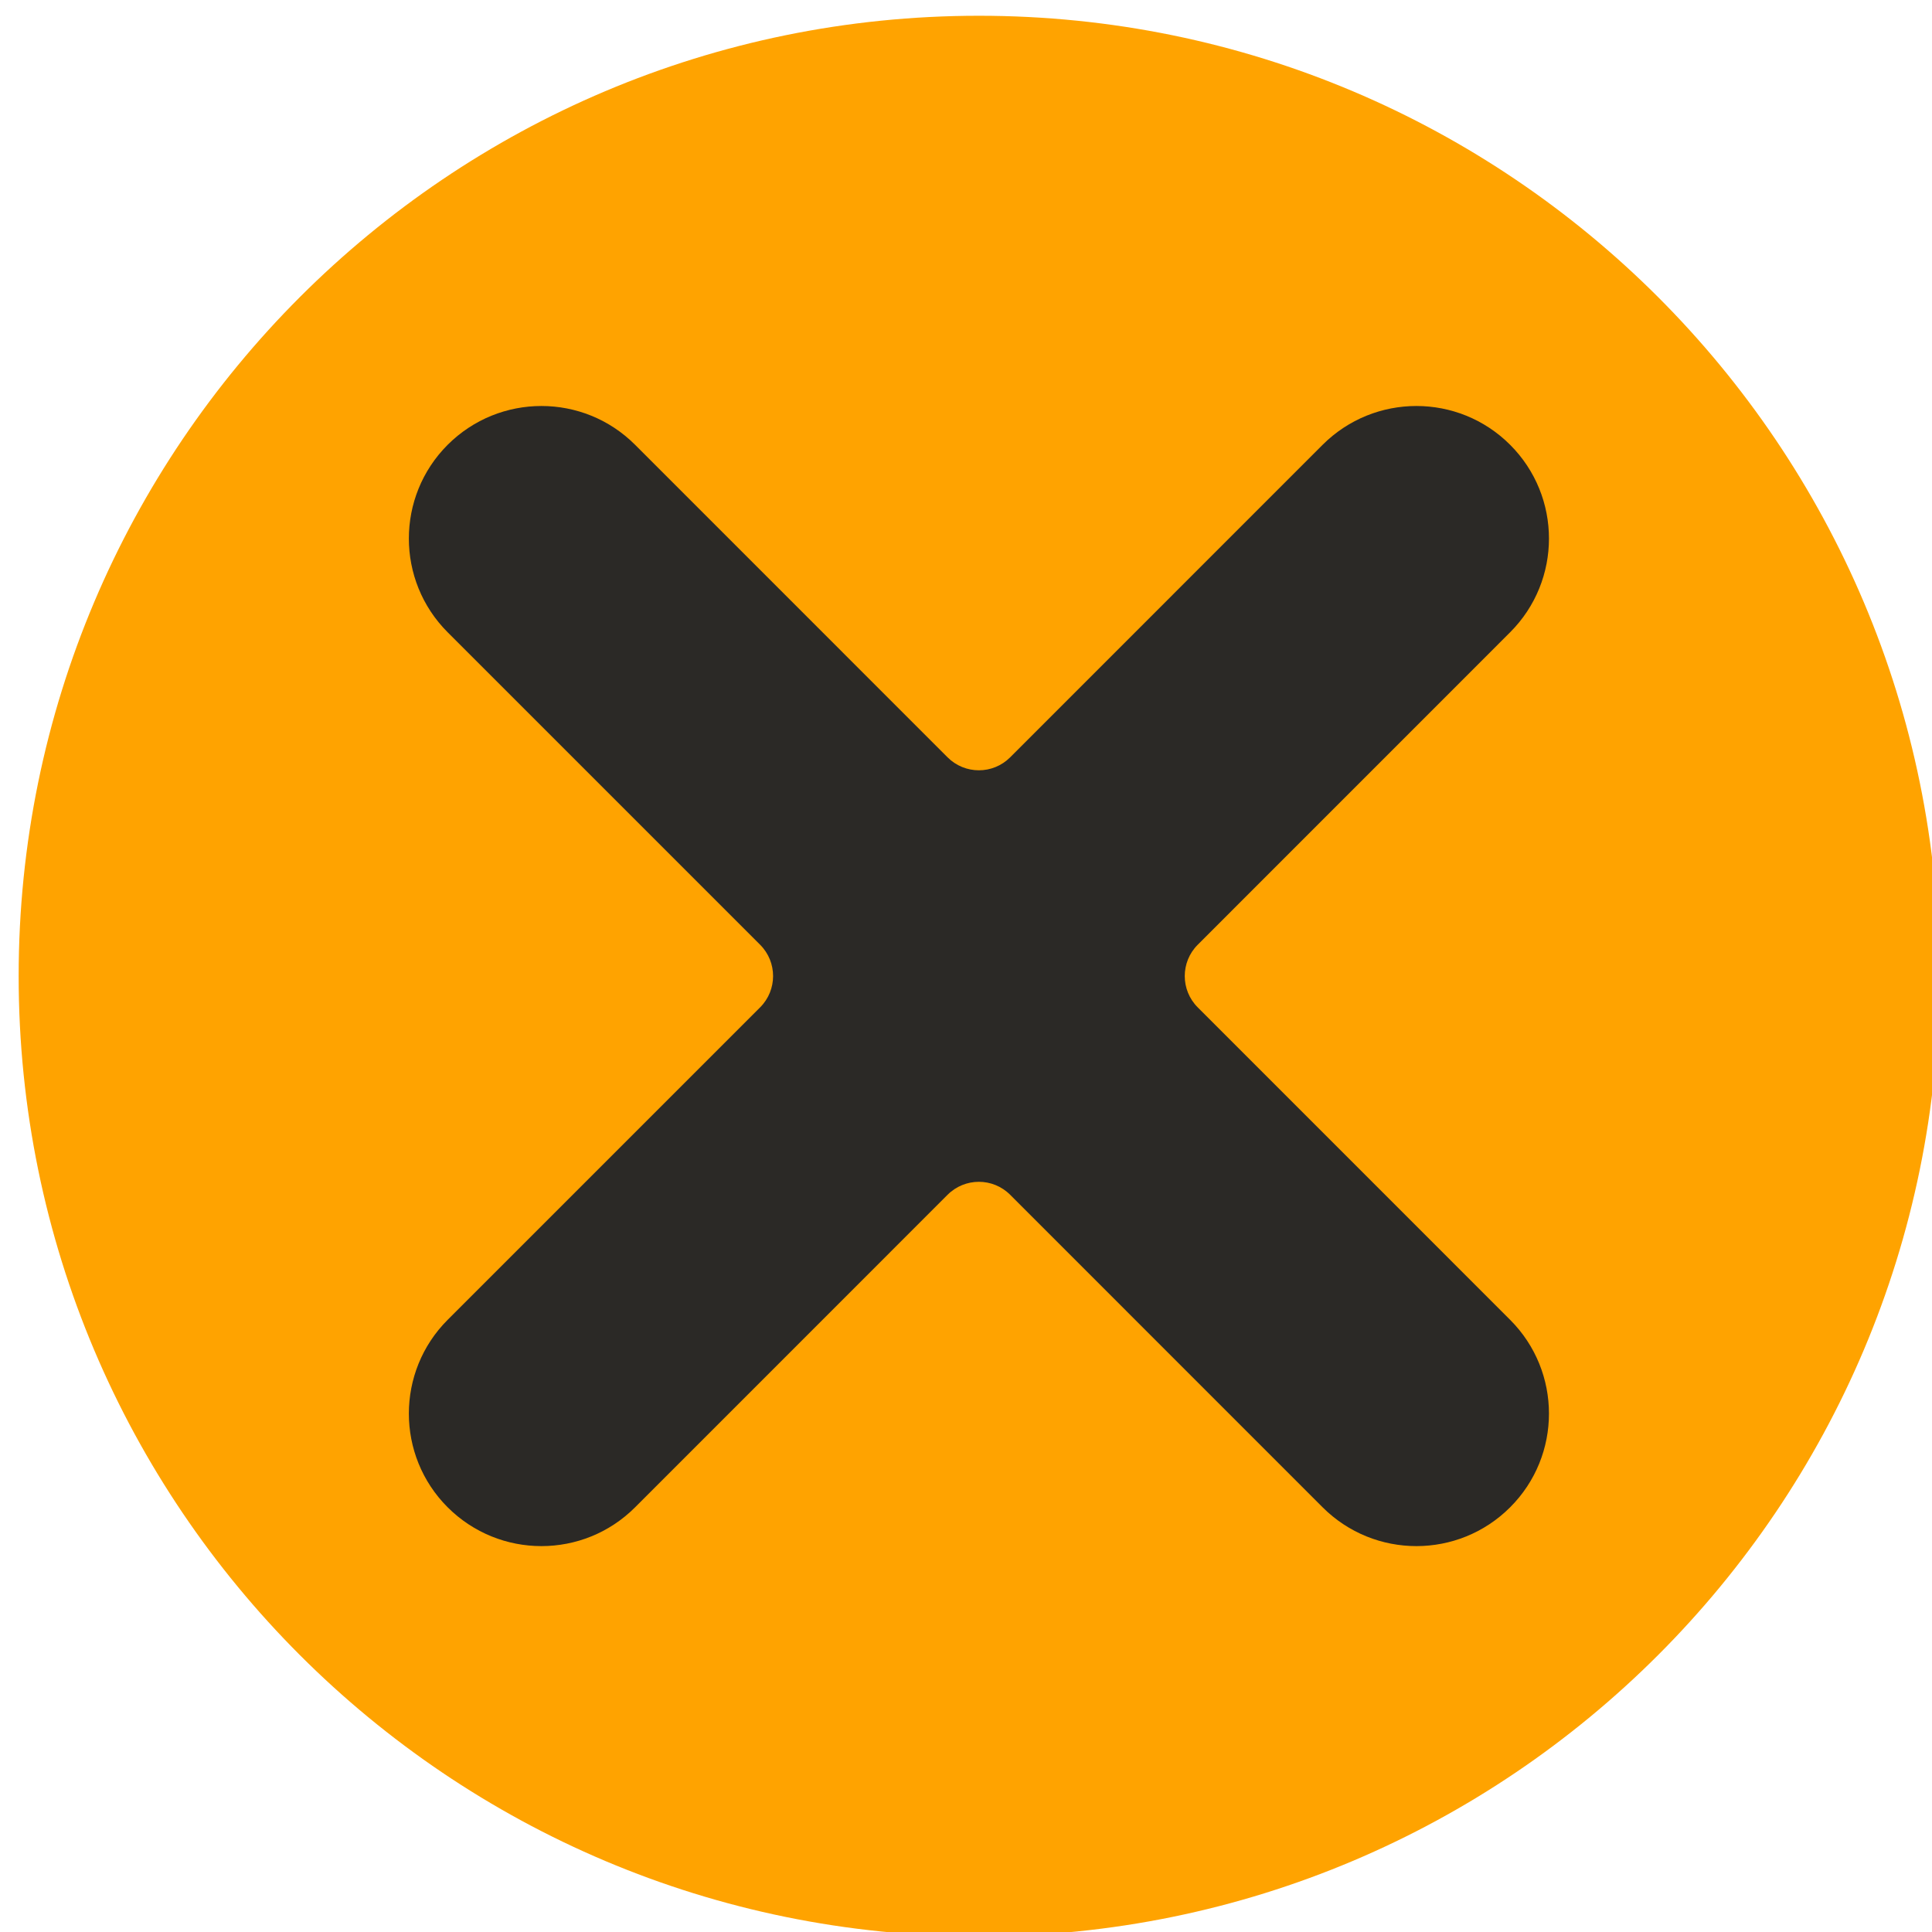
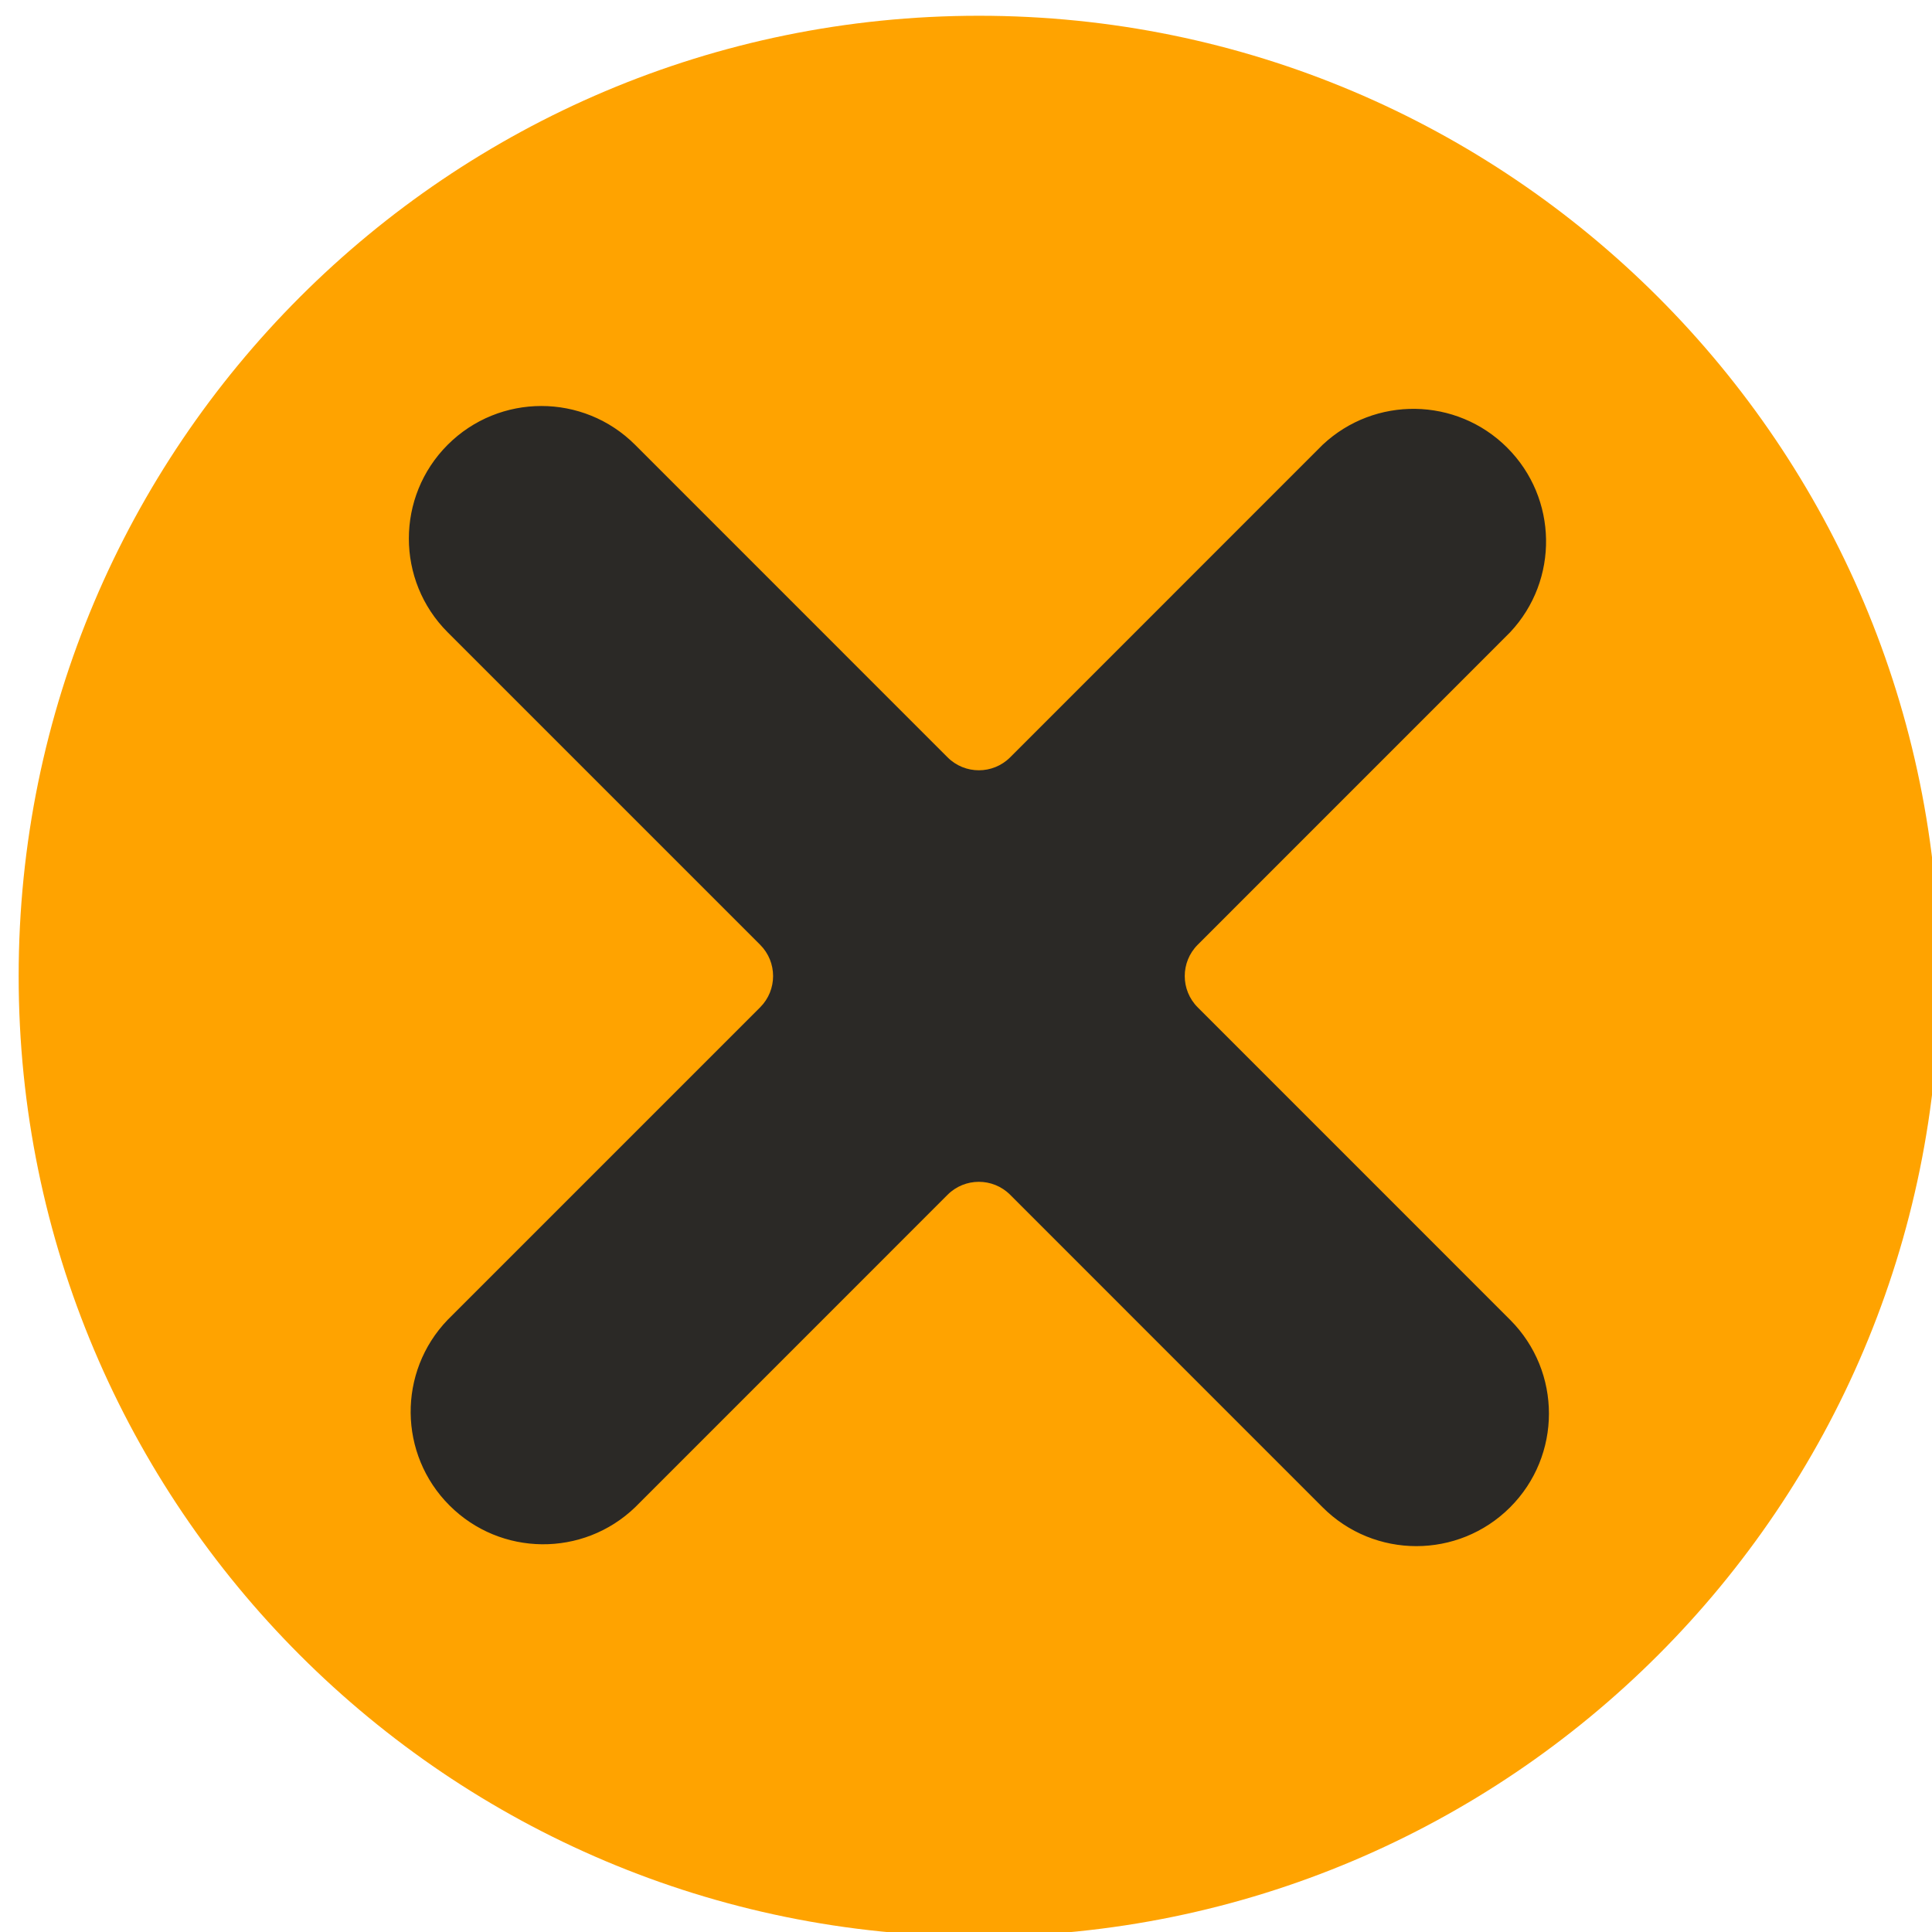
- <svg xmlns="http://www.w3.org/2000/svg" version="1.1" id="Layer_1" x="0px" y="0px" width="32px" height="32px" viewBox="0 0 32 32" enable-background="new 0 0 32 32" xml:space="preserve">
+ <svg xmlns="http://www.w3.org/2000/svg" width="32" height="32" viewBox="0 0 32 32">
  <circle fill="#FFA300" cx="16.215" cy="16.167" r="15.906" />
-   <path fill="#2B2926" d="M15.695,12.544l-5.175-5.176l0,0c-0.857-0.858-2.247-0.858-3.106,0l0,0l0,0  c-0.856,0.857-0.856,2.247,0,3.104l5.177,5.177l0,0c0.285,0.286,0.285,0.749,0,1.035l-5.177,5.177l0,0  c-0.856,0.857-0.856,2.248,0,3.104l0,0l0,0c0.859,0.858,2.249,0.858,3.106,0l5.175-5.176l0,0c0.287-0.286,0.75-0.286,1.036,0  l5.175,5.176l0,0c0.859,0.858,2.25,0.858,3.107,0l0,0l0,0c0.857-0.856,0.857-2.247,0-3.104l-5.176-5.177l0,0  c-0.285-0.286-0.285-0.749,0-1.035l5.176-5.177l0,0c0.857-0.857,0.857-2.247,0-3.104l0,0l0,0c-0.857-0.858-2.248-0.858-3.107,0  l-5.175,5.176l0,0C16.445,12.83,15.982,12.83,15.695,12.544z" />
+   <path fill="#2B2926" d="M15.695 12.544L10.52 7.368a2.196 2.196 0 0 0-3.106 0 2.197 2.197 0 0 0 0 3.104l5.177 5.177a.733.733 0 0 1 0 1.035l-5.177 5.177a2.196 2.196 0 0 0 3.106 3.104l5.175-5.176a.733.733 0 0 1 1.036 0l5.175 5.176a2.195 2.195 0 1 0 3.107-3.104l-5.176-5.177a.733.733 0 0 1 0-1.035l5.176-5.177a2.197 2.197 0 0 0-3.107-3.104l-5.175 5.176a.733.733 0 0 1-1.036 0z" />
</svg>
